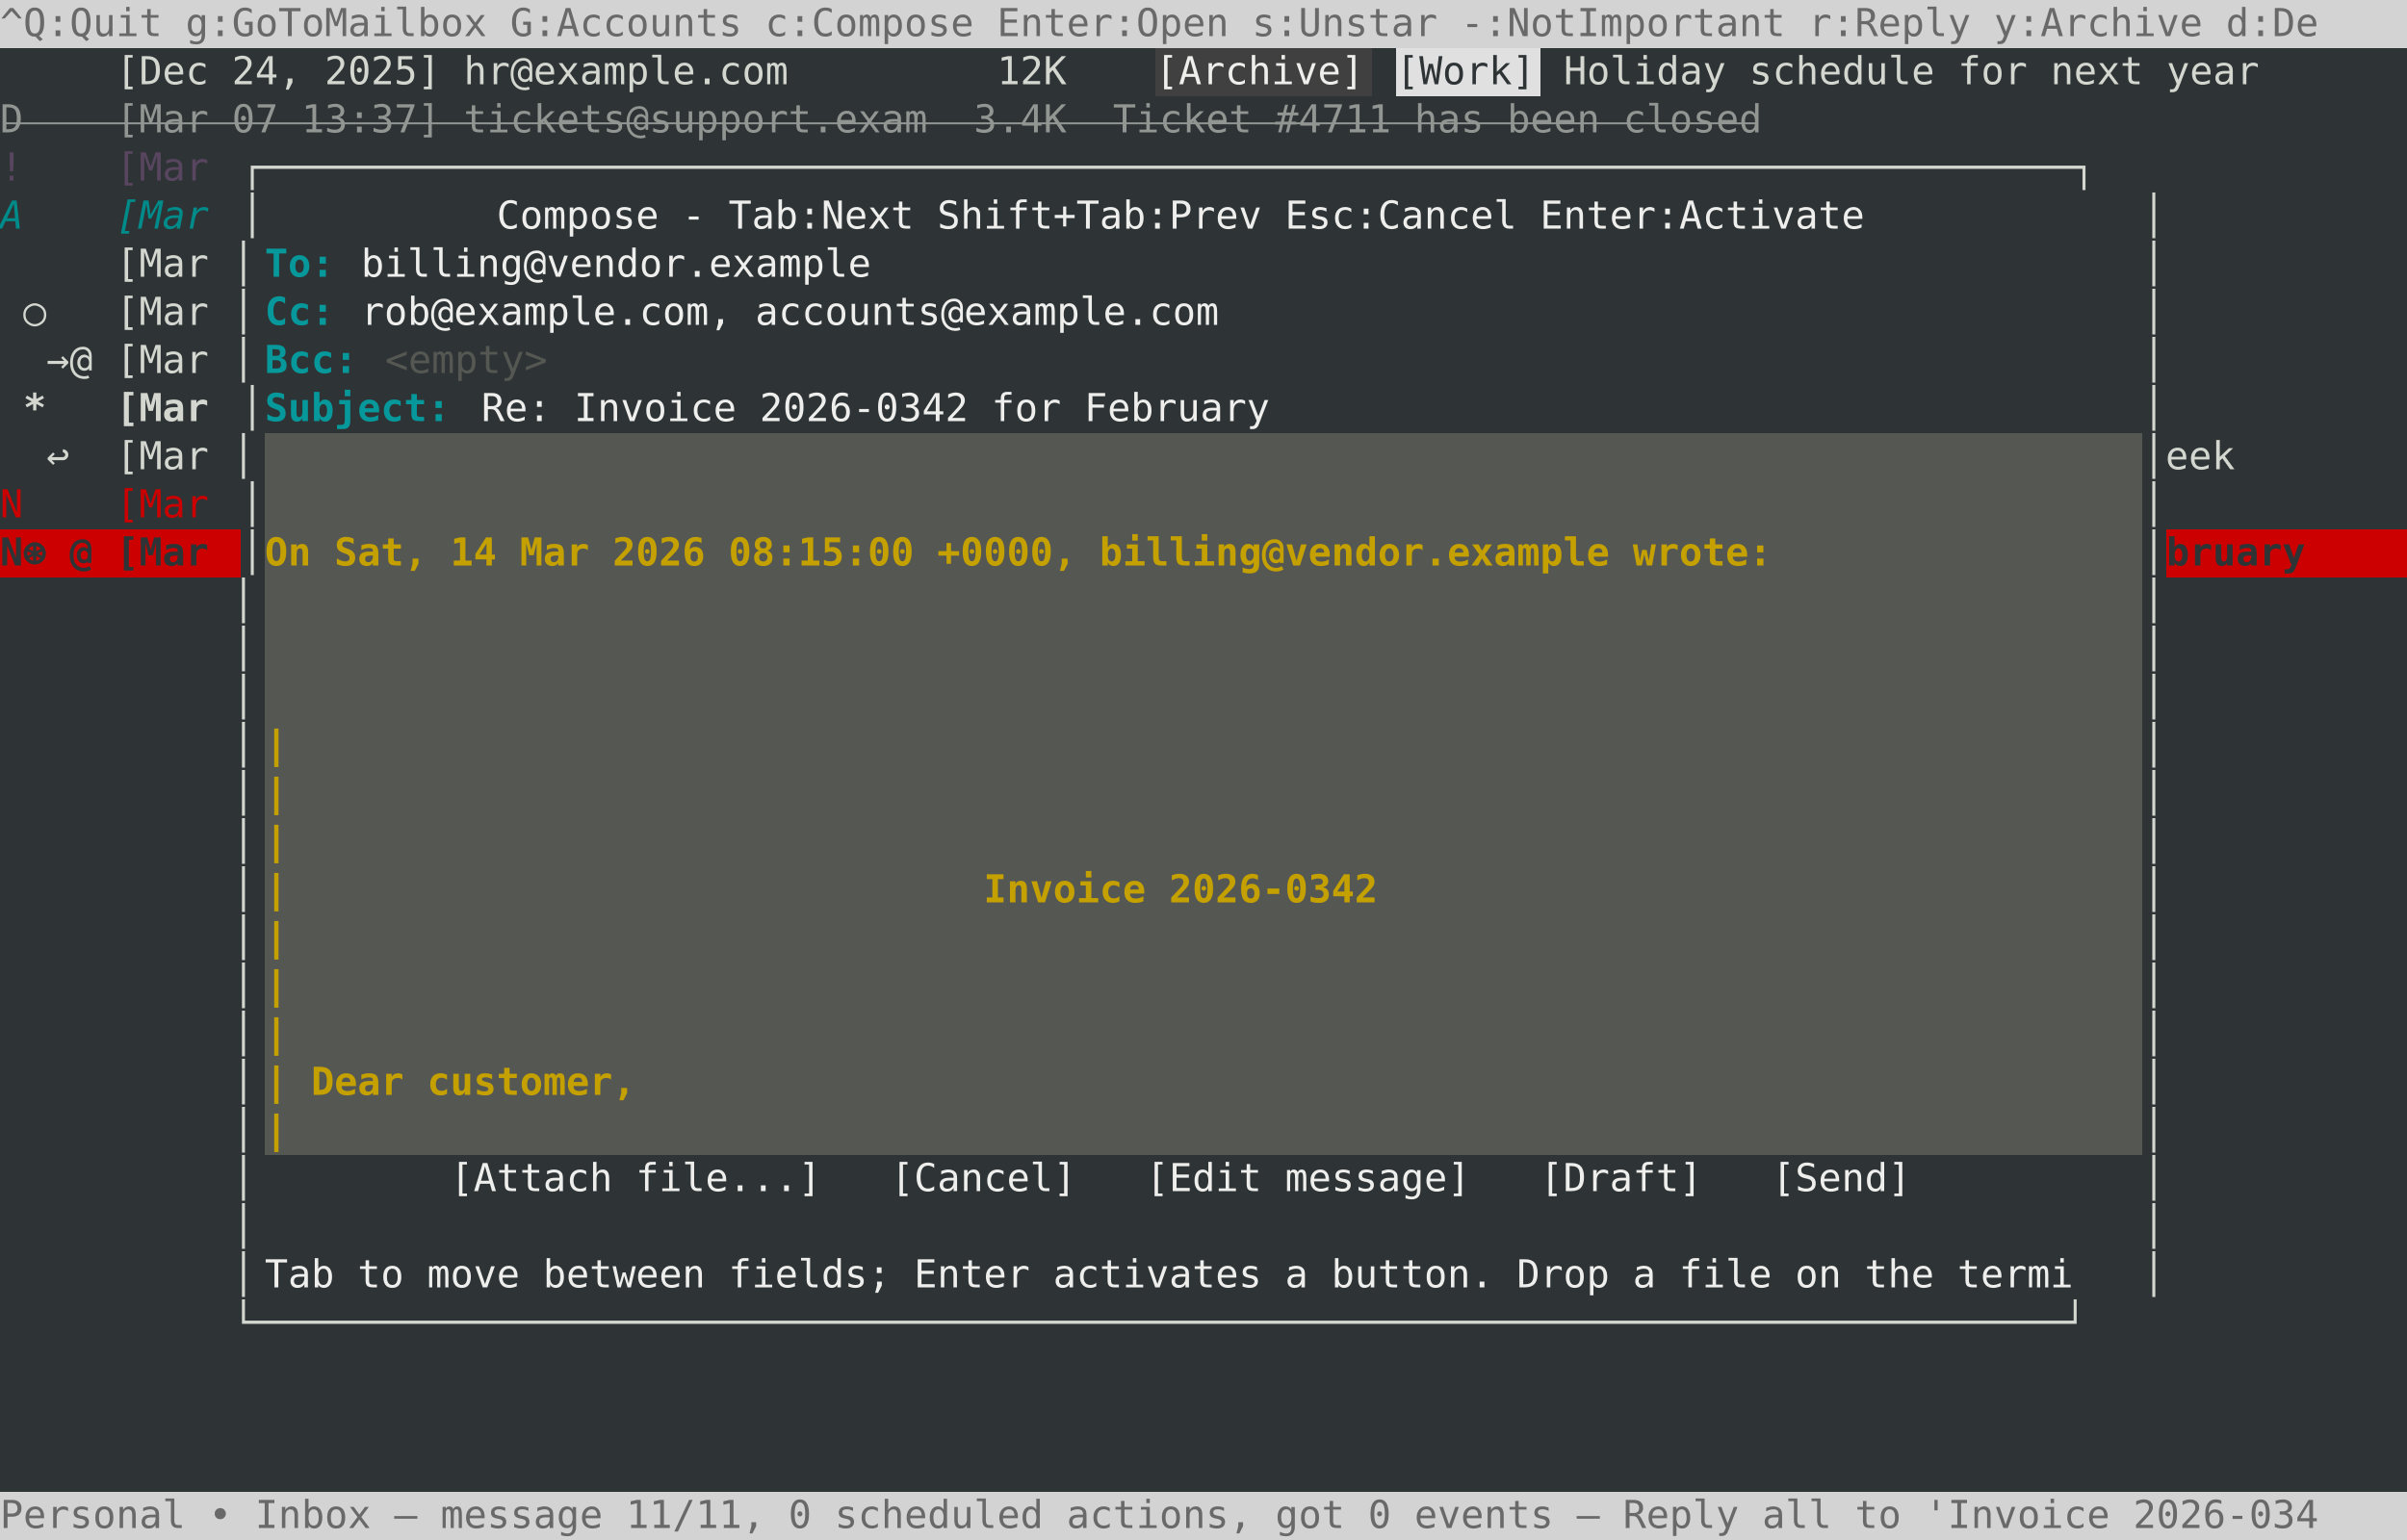
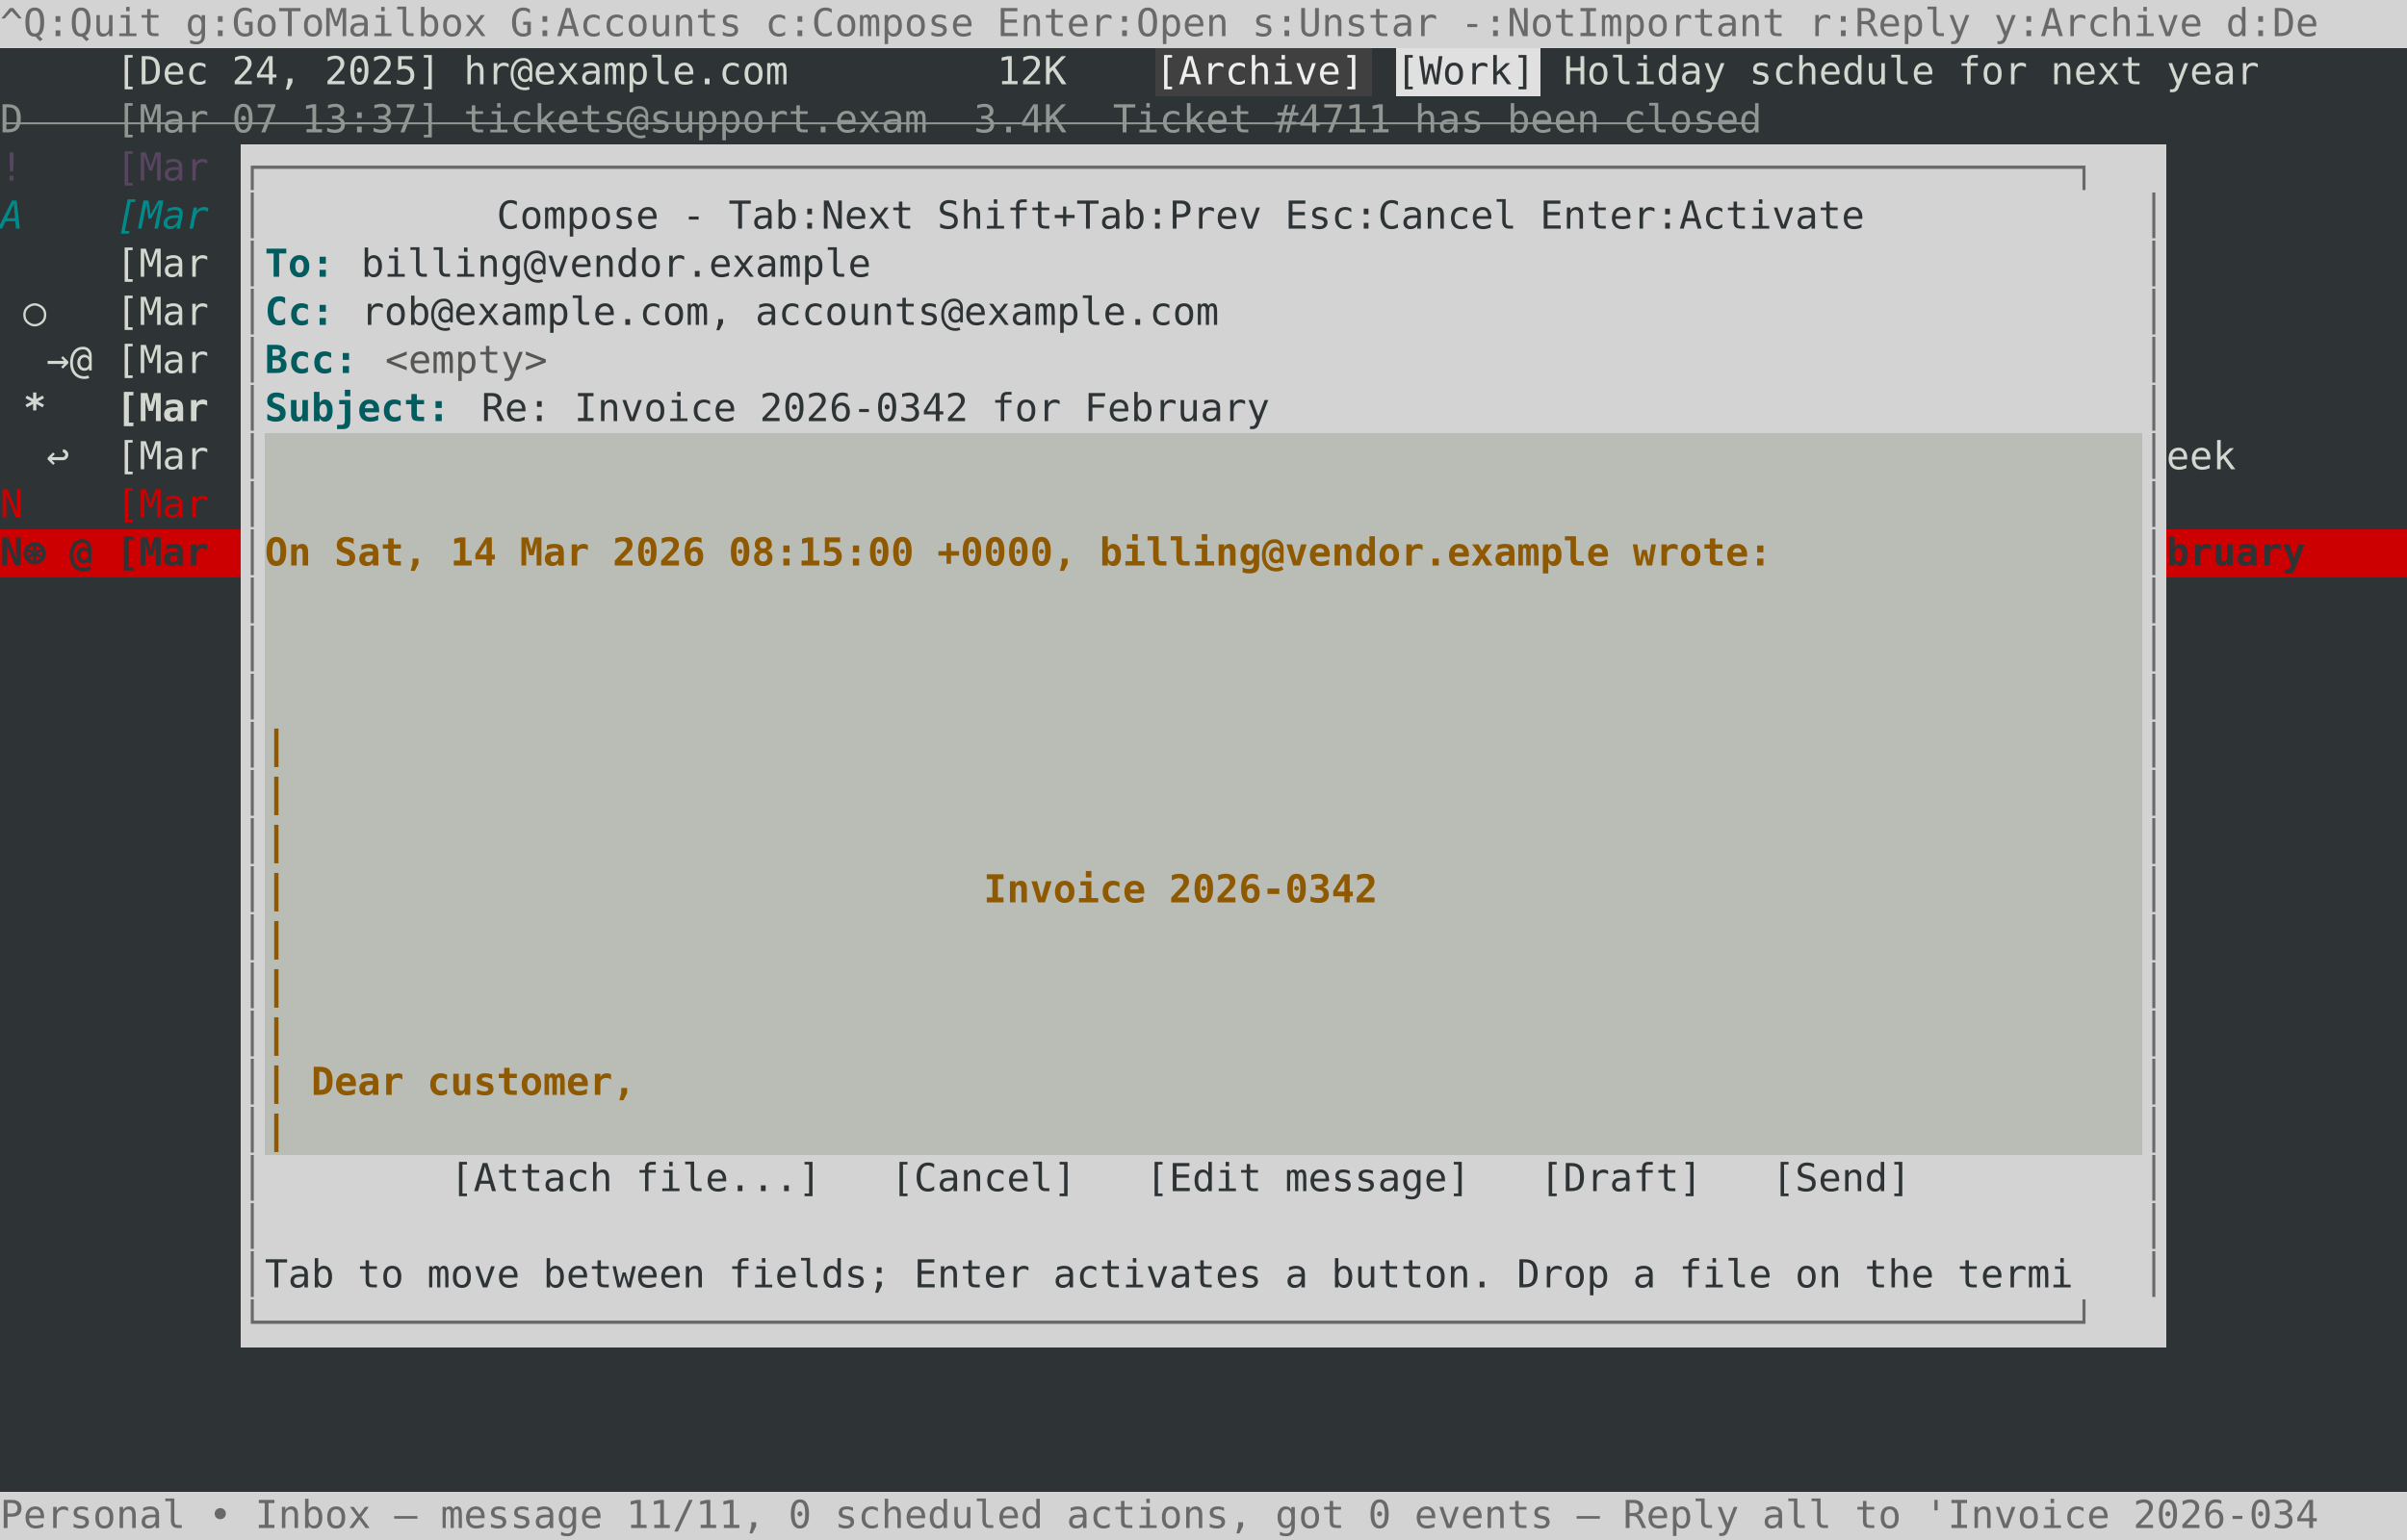
<svg xmlns="http://www.w3.org/2000/svg" width="1000" height="640" viewBox="0 0 1000 640" font-family="'DejaVu Sans Mono', Menlo, Consolas, monospace" font-size="16px">
  <rect width="100%" height="100%" fill="#2e3436" />
  <rect x="0" y="0" width="1000" height="20" fill="#d3d3d3" />
  <text x="0" y="15" fill="#696969" textLength="1000" lengthAdjust="spacingAndGlyphs" xml:space="preserve">^Q:Quit g:GoToMailbox G:Accounts c:Compose Enter:Open s:Unstar -:NotImportant r:Reply y:Archive d:De</text>
  <text x="0" y="35" fill="#d3d7cf" textLength="480" lengthAdjust="spacingAndGlyphs" xml:space="preserve">     [Dec 24, 2025] hr@example.com         12K  </text>
  <rect x="480" y="20" width="90" height="20" fill="#404040" />
  <text x="480" y="35" fill="#eeeeec" textLength="90" lengthAdjust="spacingAndGlyphs" xml:space="preserve">[Archive]</text>
  <rect x="580" y="20" width="60" height="20" fill="#e0e0e0" />
  <text x="580" y="35" fill="#2e3436" textLength="60" lengthAdjust="spacingAndGlyphs" xml:space="preserve">[Work]</text>
  <text x="640" y="35" fill="#d3d7cf" textLength="360" lengthAdjust="spacingAndGlyphs" xml:space="preserve"> Holiday schedule for next year     </text>
  <text x="0" y="55" fill="#d3d7cf" textLength="1000" lengthAdjust="spacingAndGlyphs" xml:space="preserve" text-decoration="line-through" opacity="0.6">D    [Mar 07 13:37] tickets@support.exam  3.4K  Ticket #4711 has been closed                        </text>
  <text x="0" y="75" fill="#75507b" textLength="100" lengthAdjust="spacingAndGlyphs" xml:space="preserve" opacity="0.6">!    [Mar </text>
-   <text x="100" y="75" fill="#d3d7cf" textLength="800" lengthAdjust="spacingAndGlyphs" xml:space="preserve">┌──────────────────────────────────────────────────────────────────────────────┐</text>
+   <rect x="100" y="60" width="800" height="20" fill="#d3d3d3" />
+   <text x="100" y="75" fill="#696969" textLength="800" lengthAdjust="spacingAndGlyphs" xml:space="preserve">┌──────────────────────────────────────────────────────────────────────────────┐</text>
  <text x="0" y="95" fill="#008b8b" textLength="100" lengthAdjust="spacingAndGlyphs" xml:space="preserve" font-style="italic">A    [Mar </text>
-   <text x="100" y="95" fill="#d3d7cf" textLength="10" lengthAdjust="spacingAndGlyphs" xml:space="preserve">│</text>
-   <text x="110" y="95" fill="#eeeeec" textLength="780" lengthAdjust="spacingAndGlyphs" xml:space="preserve">          Compose - Tab:Next Shift+Tab:Prev Esc:Cancel Enter:Activate         </text>
-   <text x="890" y="95" fill="#d3d7cf" textLength="10" lengthAdjust="spacingAndGlyphs" xml:space="preserve">│</text>
-   <text x="0" y="115" fill="#d3d7cf" textLength="110" lengthAdjust="spacingAndGlyphs" xml:space="preserve">     [Mar │</text>
-   <text x="110" y="115" fill="#06989a" textLength="40" lengthAdjust="spacingAndGlyphs" xml:space="preserve" font-weight="bold">To: </text>
-   <text x="150" y="115" fill="#eeeeec" textLength="740" lengthAdjust="spacingAndGlyphs" xml:space="preserve">billing@vendor.example                                                    </text>
-   <text x="890" y="115" fill="#d3d7cf" textLength="110" lengthAdjust="spacingAndGlyphs" xml:space="preserve">│          </text>
-   <text x="0" y="135" fill="#d3d7cf" textLength="110" lengthAdjust="spacingAndGlyphs" xml:space="preserve"> ○   [Mar │</text>
-   <text x="110" y="135" fill="#06989a" textLength="40" lengthAdjust="spacingAndGlyphs" xml:space="preserve" font-weight="bold">Cc: </text>
-   <text x="150" y="135" fill="#eeeeec" textLength="740" lengthAdjust="spacingAndGlyphs" xml:space="preserve">rob@example.com, accounts@example.com                                     </text>
-   <text x="890" y="135" fill="#d3d7cf" textLength="110" lengthAdjust="spacingAndGlyphs" xml:space="preserve">│          </text>
-   <text x="0" y="155" fill="#d3d7cf" textLength="110" lengthAdjust="spacingAndGlyphs" xml:space="preserve">  →@ [Mar │</text>
-   <text x="110" y="155" fill="#06989a" textLength="50" lengthAdjust="spacingAndGlyphs" xml:space="preserve" font-weight="bold">Bcc: </text>
+   <rect x="100" y="80" width="10" height="20" fill="#d3d3d3" />
+   <text x="100" y="95" fill="#696969" textLength="10" lengthAdjust="spacingAndGlyphs" xml:space="preserve">│</text>
+   <rect x="110" y="80" width="780" height="20" fill="#d3d3d3" />
+   <text x="110" y="95" fill="#2e3436" textLength="780" lengthAdjust="spacingAndGlyphs" xml:space="preserve">          Compose - Tab:Next Shift+Tab:Prev Esc:Cancel Enter:Activate         </text>
+   <rect x="890" y="80" width="10" height="20" fill="#d3d3d3" />
+   <text x="890" y="95" fill="#696969" textLength="10" lengthAdjust="spacingAndGlyphs" xml:space="preserve">│</text>
+   <text x="0" y="115" fill="#d3d7cf" textLength="100" lengthAdjust="spacingAndGlyphs" xml:space="preserve">     [Mar </text>
+   <rect x="100" y="100" width="10" height="20" fill="#d3d3d3" />
+   <text x="100" y="115" fill="#696969" textLength="10" lengthAdjust="spacingAndGlyphs" xml:space="preserve">│</text>
+   <rect x="110" y="100" width="40" height="20" fill="#d3d3d3" />
+   <text x="110" y="115" fill="#005c5e" textLength="40" lengthAdjust="spacingAndGlyphs" xml:space="preserve" font-weight="bold">To: </text>
+   <rect x="150" y="100" width="740" height="20" fill="#d3d3d3" />
+   <text x="150" y="115" fill="#2e3436" textLength="740" lengthAdjust="spacingAndGlyphs" xml:space="preserve">billing@vendor.example                                                    </text>
+   <rect x="890" y="100" width="10" height="20" fill="#d3d3d3" />
+   <text x="890" y="115" fill="#696969" textLength="10" lengthAdjust="spacingAndGlyphs" xml:space="preserve">│</text>
+   <text x="0" y="135" fill="#d3d7cf" textLength="100" lengthAdjust="spacingAndGlyphs" xml:space="preserve"> ○   [Mar </text>
+   <rect x="100" y="120" width="10" height="20" fill="#d3d3d3" />
+   <text x="100" y="135" fill="#696969" textLength="10" lengthAdjust="spacingAndGlyphs" xml:space="preserve">│</text>
+   <rect x="110" y="120" width="40" height="20" fill="#d3d3d3" />
+   <text x="110" y="135" fill="#005c5e" textLength="40" lengthAdjust="spacingAndGlyphs" xml:space="preserve" font-weight="bold">Cc: </text>
+   <rect x="150" y="120" width="740" height="20" fill="#d3d3d3" />
+   <text x="150" y="135" fill="#2e3436" textLength="740" lengthAdjust="spacingAndGlyphs" xml:space="preserve">rob@example.com, accounts@example.com                                     </text>
+   <rect x="890" y="120" width="10" height="20" fill="#d3d3d3" />
+   <text x="890" y="135" fill="#696969" textLength="10" lengthAdjust="spacingAndGlyphs" xml:space="preserve">│</text>
+   <text x="0" y="155" fill="#d3d7cf" textLength="100" lengthAdjust="spacingAndGlyphs" xml:space="preserve">  →@ [Mar </text>
+   <rect x="100" y="140" width="10" height="20" fill="#d3d3d3" />
+   <text x="100" y="155" fill="#696969" textLength="10" lengthAdjust="spacingAndGlyphs" xml:space="preserve">│</text>
+   <rect x="110" y="140" width="50" height="20" fill="#d3d3d3" />
+   <text x="110" y="155" fill="#005c5e" textLength="50" lengthAdjust="spacingAndGlyphs" xml:space="preserve" font-weight="bold">Bcc: </text>
+   <rect x="160" y="140" width="70" height="20" fill="#d3d3d3" />
  <text x="160" y="155" fill="#555753" textLength="70" lengthAdjust="spacingAndGlyphs" xml:space="preserve">&lt;empty&gt;</text>
-   <text x="890" y="155" fill="#d3d7cf" textLength="110" lengthAdjust="spacingAndGlyphs" xml:space="preserve">│          </text>
+   <rect x="230" y="140" width="660" height="20" fill="#d3d3d3" />
+   <rect x="890" y="140" width="10" height="20" fill="#d3d3d3" />
+   <text x="890" y="155" fill="#696969" textLength="10" lengthAdjust="spacingAndGlyphs" xml:space="preserve">│</text>
  <text x="0" y="175" fill="#d3d7cf" textLength="100" lengthAdjust="spacingAndGlyphs" xml:space="preserve" font-weight="bold"> *   [Mar </text>
-   <text x="100" y="175" fill="#d3d7cf" textLength="10" lengthAdjust="spacingAndGlyphs" xml:space="preserve">│</text>
-   <text x="110" y="175" fill="#06989a" textLength="90" lengthAdjust="spacingAndGlyphs" xml:space="preserve" font-weight="bold">Subject: </text>
-   <text x="200" y="175" fill="#eeeeec" textLength="690" lengthAdjust="spacingAndGlyphs" xml:space="preserve">Re: Invoice 2026-0342 for February                                   </text>
-   <text x="890" y="175" fill="#d3d7cf" textLength="10" lengthAdjust="spacingAndGlyphs" xml:space="preserve">│</text>
-   <text x="0" y="195" fill="#d3d7cf" textLength="110" lengthAdjust="spacingAndGlyphs" xml:space="preserve">  ↩  [Mar │</text>
-   <rect x="110" y="180" width="780" height="20" fill="#555753" />
-   <text x="890" y="195" fill="#d3d7cf" textLength="110" lengthAdjust="spacingAndGlyphs" xml:space="preserve">│eek       </text>
+   <rect x="100" y="160" width="10" height="20" fill="#d3d3d3" />
+   <text x="100" y="175" fill="#696969" textLength="10" lengthAdjust="spacingAndGlyphs" xml:space="preserve">│</text>
+   <rect x="110" y="160" width="90" height="20" fill="#d3d3d3" />
+   <text x="110" y="175" fill="#005c5e" textLength="90" lengthAdjust="spacingAndGlyphs" xml:space="preserve" font-weight="bold">Subject: </text>
+   <rect x="200" y="160" width="690" height="20" fill="#d3d3d3" />
+   <text x="200" y="175" fill="#2e3436" textLength="690" lengthAdjust="spacingAndGlyphs" xml:space="preserve">Re: Invoice 2026-0342 for February                                   </text>
+   <rect x="890" y="160" width="10" height="20" fill="#d3d3d3" />
+   <text x="890" y="175" fill="#696969" textLength="10" lengthAdjust="spacingAndGlyphs" xml:space="preserve">│</text>
+   <text x="0" y="195" fill="#d3d7cf" textLength="100" lengthAdjust="spacingAndGlyphs" xml:space="preserve">  ↩  [Mar </text>
+   <rect x="100" y="180" width="10" height="20" fill="#d3d3d3" />
+   <text x="100" y="195" fill="#696969" textLength="10" lengthAdjust="spacingAndGlyphs" xml:space="preserve">│</text>
+   <rect x="110" y="180" width="780" height="20" fill="#babdb6" />
+   <rect x="890" y="180" width="10" height="20" fill="#d3d3d3" />
+   <text x="890" y="195" fill="#696969" textLength="10" lengthAdjust="spacingAndGlyphs" xml:space="preserve">│</text>
+   <text x="900" y="195" fill="#d3d7cf" textLength="100" lengthAdjust="spacingAndGlyphs" xml:space="preserve">eek       </text>
  <text x="0" y="215" fill="#cc0000" textLength="100" lengthAdjust="spacingAndGlyphs" xml:space="preserve">N    [Mar </text>
-   <text x="100" y="215" fill="#d3d7cf" textLength="10" lengthAdjust="spacingAndGlyphs" xml:space="preserve">│</text>
-   <rect x="110" y="200" width="780" height="20" fill="#555753" />
-   <text x="890" y="215" fill="#d3d7cf" textLength="10" lengthAdjust="spacingAndGlyphs" xml:space="preserve">│</text>
+   <rect x="100" y="200" width="10" height="20" fill="#d3d3d3" />
+   <text x="100" y="215" fill="#696969" textLength="10" lengthAdjust="spacingAndGlyphs" xml:space="preserve">│</text>
+   <rect x="110" y="200" width="780" height="20" fill="#babdb6" />
+   <rect x="890" y="200" width="10" height="20" fill="#d3d3d3" />
+   <text x="890" y="215" fill="#696969" textLength="10" lengthAdjust="spacingAndGlyphs" xml:space="preserve">│</text>
  <rect x="0" y="220" width="100" height="20" fill="#cc0000" />
  <text x="0" y="235" fill="#2e3436" textLength="100" lengthAdjust="spacingAndGlyphs" xml:space="preserve" font-weight="bold">N⊛ @ [Mar </text>
-   <text x="100" y="235" fill="#d3d7cf" textLength="10" lengthAdjust="spacingAndGlyphs" xml:space="preserve">│</text>
-   <rect x="110" y="220" width="780" height="20" fill="#555753" />
-   <text x="110" y="235" fill="#c4a000" textLength="780" lengthAdjust="spacingAndGlyphs" xml:space="preserve" font-weight="bold">On Sat, 14 Mar 2026 08:15:00 +0000, billing@vendor.example wrote:             </text>
-   <text x="890" y="235" fill="#d3d7cf" textLength="10" lengthAdjust="spacingAndGlyphs" xml:space="preserve">│</text>
+   <rect x="100" y="220" width="10" height="20" fill="#d3d3d3" />
+   <text x="100" y="235" fill="#696969" textLength="10" lengthAdjust="spacingAndGlyphs" xml:space="preserve">│</text>
+   <rect x="110" y="220" width="780" height="20" fill="#babdb6" />
+   <text x="110" y="235" fill="#8f5902" textLength="780" lengthAdjust="spacingAndGlyphs" xml:space="preserve" font-weight="bold">On Sat, 14 Mar 2026 08:15:00 +0000, billing@vendor.example wrote:             </text>
+   <rect x="890" y="220" width="10" height="20" fill="#d3d3d3" />
+   <text x="890" y="235" fill="#696969" textLength="10" lengthAdjust="spacingAndGlyphs" xml:space="preserve">│</text>
  <rect x="900" y="220" width="100" height="20" fill="#cc0000" />
  <text x="900" y="235" fill="#2e3436" textLength="100" lengthAdjust="spacingAndGlyphs" xml:space="preserve" font-weight="bold">bruary    </text>
-   <text x="0" y="255" fill="#d3d7cf" textLength="110" lengthAdjust="spacingAndGlyphs" xml:space="preserve">          │</text>
-   <rect x="110" y="240" width="780" height="20" fill="#555753" />
-   <text x="890" y="255" fill="#d3d7cf" textLength="110" lengthAdjust="spacingAndGlyphs" xml:space="preserve">│          </text>
-   <text x="0" y="275" fill="#d3d7cf" textLength="110" lengthAdjust="spacingAndGlyphs" xml:space="preserve">          │</text>
-   <rect x="110" y="260" width="780" height="20" fill="#555753" />
-   <text x="890" y="275" fill="#d3d7cf" textLength="110" lengthAdjust="spacingAndGlyphs" xml:space="preserve">│          </text>
-   <text x="0" y="295" fill="#d3d7cf" textLength="110" lengthAdjust="spacingAndGlyphs" xml:space="preserve">          │</text>
-   <rect x="110" y="280" width="780" height="20" fill="#555753" />
-   <text x="890" y="295" fill="#d3d7cf" textLength="110" lengthAdjust="spacingAndGlyphs" xml:space="preserve">│          </text>
-   <text x="0" y="315" fill="#d3d7cf" textLength="110" lengthAdjust="spacingAndGlyphs" xml:space="preserve">          │</text>
-   <rect x="110" y="300" width="780" height="20" fill="#555753" />
-   <text x="110" y="315" fill="#c4a000" textLength="780" lengthAdjust="spacingAndGlyphs" xml:space="preserve" font-weight="bold">|                                                                             </text>
-   <text x="890" y="315" fill="#d3d7cf" textLength="110" lengthAdjust="spacingAndGlyphs" xml:space="preserve">│          </text>
-   <text x="0" y="335" fill="#d3d7cf" textLength="110" lengthAdjust="spacingAndGlyphs" xml:space="preserve">          │</text>
-   <rect x="110" y="320" width="780" height="20" fill="#555753" />
-   <text x="110" y="335" fill="#c4a000" textLength="780" lengthAdjust="spacingAndGlyphs" xml:space="preserve" font-weight="bold">|                                                                             </text>
-   <text x="890" y="335" fill="#d3d7cf" textLength="110" lengthAdjust="spacingAndGlyphs" xml:space="preserve">│          </text>
-   <text x="0" y="355" fill="#d3d7cf" textLength="110" lengthAdjust="spacingAndGlyphs" xml:space="preserve">          │</text>
-   <rect x="110" y="340" width="780" height="20" fill="#555753" />
-   <text x="110" y="355" fill="#c4a000" textLength="780" lengthAdjust="spacingAndGlyphs" xml:space="preserve" font-weight="bold">|                                                                             </text>
-   <text x="890" y="355" fill="#d3d7cf" textLength="110" lengthAdjust="spacingAndGlyphs" xml:space="preserve">│          </text>
-   <text x="0" y="375" fill="#d3d7cf" textLength="110" lengthAdjust="spacingAndGlyphs" xml:space="preserve">          │</text>
-   <rect x="110" y="360" width="780" height="20" fill="#555753" />
-   <text x="110" y="375" fill="#c4a000" textLength="780" lengthAdjust="spacingAndGlyphs" xml:space="preserve" font-weight="bold">|                              Invoice 2026-0342                              </text>
-   <text x="890" y="375" fill="#d3d7cf" textLength="110" lengthAdjust="spacingAndGlyphs" xml:space="preserve">│          </text>
-   <text x="0" y="395" fill="#d3d7cf" textLength="110" lengthAdjust="spacingAndGlyphs" xml:space="preserve">          │</text>
-   <rect x="110" y="380" width="780" height="20" fill="#555753" />
-   <text x="110" y="395" fill="#c4a000" textLength="780" lengthAdjust="spacingAndGlyphs" xml:space="preserve" font-weight="bold">|                                                                             </text>
-   <text x="890" y="395" fill="#d3d7cf" textLength="110" lengthAdjust="spacingAndGlyphs" xml:space="preserve">│          </text>
-   <text x="0" y="415" fill="#d3d7cf" textLength="110" lengthAdjust="spacingAndGlyphs" xml:space="preserve">          │</text>
-   <rect x="110" y="400" width="780" height="20" fill="#555753" />
-   <text x="110" y="415" fill="#c4a000" textLength="780" lengthAdjust="spacingAndGlyphs" xml:space="preserve" font-weight="bold">|                                                                             </text>
-   <text x="890" y="415" fill="#d3d7cf" textLength="110" lengthAdjust="spacingAndGlyphs" xml:space="preserve">│          </text>
-   <text x="0" y="435" fill="#d3d7cf" textLength="110" lengthAdjust="spacingAndGlyphs" xml:space="preserve">          │</text>
-   <rect x="110" y="420" width="780" height="20" fill="#555753" />
-   <text x="110" y="435" fill="#c4a000" textLength="780" lengthAdjust="spacingAndGlyphs" xml:space="preserve" font-weight="bold">|                                                                             </text>
-   <text x="890" y="435" fill="#d3d7cf" textLength="110" lengthAdjust="spacingAndGlyphs" xml:space="preserve">│          </text>
-   <text x="0" y="455" fill="#d3d7cf" textLength="110" lengthAdjust="spacingAndGlyphs" xml:space="preserve">          │</text>
-   <rect x="110" y="440" width="780" height="20" fill="#555753" />
-   <text x="110" y="455" fill="#c4a000" textLength="780" lengthAdjust="spacingAndGlyphs" xml:space="preserve" font-weight="bold">| Dear customer,                                                              </text>
-   <text x="890" y="455" fill="#d3d7cf" textLength="110" lengthAdjust="spacingAndGlyphs" xml:space="preserve">│          </text>
-   <text x="0" y="475" fill="#d3d7cf" textLength="110" lengthAdjust="spacingAndGlyphs" xml:space="preserve">          │</text>
-   <rect x="110" y="460" width="780" height="20" fill="#555753" />
-   <text x="110" y="475" fill="#c4a000" textLength="780" lengthAdjust="spacingAndGlyphs" xml:space="preserve" font-weight="bold">|                                                                             </text>
-   <text x="890" y="475" fill="#d3d7cf" textLength="110" lengthAdjust="spacingAndGlyphs" xml:space="preserve">│          </text>
-   <text x="0" y="495" fill="#d3d7cf" textLength="110" lengthAdjust="spacingAndGlyphs" xml:space="preserve">          │</text>
-   <text x="110" y="495" fill="#eeeeec" textLength="780" lengthAdjust="spacingAndGlyphs" xml:space="preserve">        [Attach file...]   [Cancel]   [Edit message]   [Draft]   [Send]       </text>
-   <text x="890" y="495" fill="#d3d7cf" textLength="110" lengthAdjust="spacingAndGlyphs" xml:space="preserve">│          </text>
-   <text x="0" y="515" fill="#d3d7cf" textLength="110" lengthAdjust="spacingAndGlyphs" xml:space="preserve">          │</text>
-   <text x="890" y="515" fill="#d3d7cf" textLength="110" lengthAdjust="spacingAndGlyphs" xml:space="preserve">│          </text>
-   <text x="0" y="535" fill="#d3d7cf" textLength="110" lengthAdjust="spacingAndGlyphs" xml:space="preserve">          │</text>
-   <text x="110" y="535" fill="#eeeeec" textLength="780" lengthAdjust="spacingAndGlyphs" xml:space="preserve">Tab to move between fields; Enter activates a button. Drop a file on the termi</text>
-   <text x="890" y="535" fill="#d3d7cf" textLength="110" lengthAdjust="spacingAndGlyphs" xml:space="preserve">│          </text>
-   <text x="0" y="555" fill="#d3d7cf" textLength="1000" lengthAdjust="spacingAndGlyphs" xml:space="preserve">          └──────────────────────────────────────────────────────────────────────────────┘          </text>
+   <rect x="100" y="240" width="10" height="20" fill="#d3d3d3" />
+   <text x="100" y="255" fill="#696969" textLength="10" lengthAdjust="spacingAndGlyphs" xml:space="preserve">│</text>
+   <rect x="110" y="240" width="780" height="20" fill="#babdb6" />
+   <rect x="890" y="240" width="10" height="20" fill="#d3d3d3" />
+   <text x="890" y="255" fill="#696969" textLength="10" lengthAdjust="spacingAndGlyphs" xml:space="preserve">│</text>
+   <rect x="100" y="260" width="10" height="20" fill="#d3d3d3" />
+   <text x="100" y="275" fill="#696969" textLength="10" lengthAdjust="spacingAndGlyphs" xml:space="preserve">│</text>
+   <rect x="110" y="260" width="780" height="20" fill="#babdb6" />
+   <rect x="890" y="260" width="10" height="20" fill="#d3d3d3" />
+   <text x="890" y="275" fill="#696969" textLength="10" lengthAdjust="spacingAndGlyphs" xml:space="preserve">│</text>
+   <rect x="100" y="280" width="10" height="20" fill="#d3d3d3" />
+   <text x="100" y="295" fill="#696969" textLength="10" lengthAdjust="spacingAndGlyphs" xml:space="preserve">│</text>
+   <rect x="110" y="280" width="780" height="20" fill="#babdb6" />
+   <rect x="890" y="280" width="10" height="20" fill="#d3d3d3" />
+   <text x="890" y="295" fill="#696969" textLength="10" lengthAdjust="spacingAndGlyphs" xml:space="preserve">│</text>
+   <rect x="100" y="300" width="10" height="20" fill="#d3d3d3" />
+   <text x="100" y="315" fill="#696969" textLength="10" lengthAdjust="spacingAndGlyphs" xml:space="preserve">│</text>
+   <rect x="110" y="300" width="780" height="20" fill="#babdb6" />
+   <text x="110" y="315" fill="#8f5902" textLength="780" lengthAdjust="spacingAndGlyphs" xml:space="preserve" font-weight="bold">|                                                                             </text>
+   <rect x="890" y="300" width="10" height="20" fill="#d3d3d3" />
+   <text x="890" y="315" fill="#696969" textLength="10" lengthAdjust="spacingAndGlyphs" xml:space="preserve">│</text>
+   <rect x="100" y="320" width="10" height="20" fill="#d3d3d3" />
+   <text x="100" y="335" fill="#696969" textLength="10" lengthAdjust="spacingAndGlyphs" xml:space="preserve">│</text>
+   <rect x="110" y="320" width="780" height="20" fill="#babdb6" />
+   <text x="110" y="335" fill="#8f5902" textLength="780" lengthAdjust="spacingAndGlyphs" xml:space="preserve" font-weight="bold">|                                                                             </text>
+   <rect x="890" y="320" width="10" height="20" fill="#d3d3d3" />
+   <text x="890" y="335" fill="#696969" textLength="10" lengthAdjust="spacingAndGlyphs" xml:space="preserve">│</text>
+   <rect x="100" y="340" width="10" height="20" fill="#d3d3d3" />
+   <text x="100" y="355" fill="#696969" textLength="10" lengthAdjust="spacingAndGlyphs" xml:space="preserve">│</text>
+   <rect x="110" y="340" width="780" height="20" fill="#babdb6" />
+   <text x="110" y="355" fill="#8f5902" textLength="780" lengthAdjust="spacingAndGlyphs" xml:space="preserve" font-weight="bold">|                                                                             </text>
+   <rect x="890" y="340" width="10" height="20" fill="#d3d3d3" />
+   <text x="890" y="355" fill="#696969" textLength="10" lengthAdjust="spacingAndGlyphs" xml:space="preserve">│</text>
+   <rect x="100" y="360" width="10" height="20" fill="#d3d3d3" />
+   <text x="100" y="375" fill="#696969" textLength="10" lengthAdjust="spacingAndGlyphs" xml:space="preserve">│</text>
+   <rect x="110" y="360" width="780" height="20" fill="#babdb6" />
+   <text x="110" y="375" fill="#8f5902" textLength="780" lengthAdjust="spacingAndGlyphs" xml:space="preserve" font-weight="bold">|                              Invoice 2026-0342                              </text>
+   <rect x="890" y="360" width="10" height="20" fill="#d3d3d3" />
+   <text x="890" y="375" fill="#696969" textLength="10" lengthAdjust="spacingAndGlyphs" xml:space="preserve">│</text>
+   <rect x="100" y="380" width="10" height="20" fill="#d3d3d3" />
+   <text x="100" y="395" fill="#696969" textLength="10" lengthAdjust="spacingAndGlyphs" xml:space="preserve">│</text>
+   <rect x="110" y="380" width="780" height="20" fill="#babdb6" />
+   <text x="110" y="395" fill="#8f5902" textLength="780" lengthAdjust="spacingAndGlyphs" xml:space="preserve" font-weight="bold">|                                                                             </text>
+   <rect x="890" y="380" width="10" height="20" fill="#d3d3d3" />
+   <text x="890" y="395" fill="#696969" textLength="10" lengthAdjust="spacingAndGlyphs" xml:space="preserve">│</text>
+   <rect x="100" y="400" width="10" height="20" fill="#d3d3d3" />
+   <text x="100" y="415" fill="#696969" textLength="10" lengthAdjust="spacingAndGlyphs" xml:space="preserve">│</text>
+   <rect x="110" y="400" width="780" height="20" fill="#babdb6" />
+   <text x="110" y="415" fill="#8f5902" textLength="780" lengthAdjust="spacingAndGlyphs" xml:space="preserve" font-weight="bold">|                                                                             </text>
+   <rect x="890" y="400" width="10" height="20" fill="#d3d3d3" />
+   <text x="890" y="415" fill="#696969" textLength="10" lengthAdjust="spacingAndGlyphs" xml:space="preserve">│</text>
+   <rect x="100" y="420" width="10" height="20" fill="#d3d3d3" />
+   <text x="100" y="435" fill="#696969" textLength="10" lengthAdjust="spacingAndGlyphs" xml:space="preserve">│</text>
+   <rect x="110" y="420" width="780" height="20" fill="#babdb6" />
+   <text x="110" y="435" fill="#8f5902" textLength="780" lengthAdjust="spacingAndGlyphs" xml:space="preserve" font-weight="bold">|                                                                             </text>
+   <rect x="890" y="420" width="10" height="20" fill="#d3d3d3" />
+   <text x="890" y="435" fill="#696969" textLength="10" lengthAdjust="spacingAndGlyphs" xml:space="preserve">│</text>
+   <rect x="100" y="440" width="10" height="20" fill="#d3d3d3" />
+   <text x="100" y="455" fill="#696969" textLength="10" lengthAdjust="spacingAndGlyphs" xml:space="preserve">│</text>
+   <rect x="110" y="440" width="780" height="20" fill="#babdb6" />
+   <text x="110" y="455" fill="#8f5902" textLength="780" lengthAdjust="spacingAndGlyphs" xml:space="preserve" font-weight="bold">| Dear customer,                                                              </text>
+   <rect x="890" y="440" width="10" height="20" fill="#d3d3d3" />
+   <text x="890" y="455" fill="#696969" textLength="10" lengthAdjust="spacingAndGlyphs" xml:space="preserve">│</text>
+   <rect x="100" y="460" width="10" height="20" fill="#d3d3d3" />
+   <text x="100" y="475" fill="#696969" textLength="10" lengthAdjust="spacingAndGlyphs" xml:space="preserve">│</text>
+   <rect x="110" y="460" width="780" height="20" fill="#babdb6" />
+   <text x="110" y="475" fill="#8f5902" textLength="780" lengthAdjust="spacingAndGlyphs" xml:space="preserve" font-weight="bold">|                                                                             </text>
+   <rect x="890" y="460" width="10" height="20" fill="#d3d3d3" />
+   <text x="890" y="475" fill="#696969" textLength="10" lengthAdjust="spacingAndGlyphs" xml:space="preserve">│</text>
+   <rect x="100" y="480" width="10" height="20" fill="#d3d3d3" />
+   <text x="100" y="495" fill="#696969" textLength="10" lengthAdjust="spacingAndGlyphs" xml:space="preserve">│</text>
+   <rect x="110" y="480" width="780" height="20" fill="#d3d3d3" />
+   <text x="110" y="495" fill="#2e3436" textLength="780" lengthAdjust="spacingAndGlyphs" xml:space="preserve">        [Attach file...]   [Cancel]   [Edit message]   [Draft]   [Send]       </text>
+   <rect x="890" y="480" width="10" height="20" fill="#d3d3d3" />
+   <text x="890" y="495" fill="#696969" textLength="10" lengthAdjust="spacingAndGlyphs" xml:space="preserve">│</text>
+   <rect x="100" y="500" width="10" height="20" fill="#d3d3d3" />
+   <text x="100" y="515" fill="#696969" textLength="10" lengthAdjust="spacingAndGlyphs" xml:space="preserve">│</text>
+   <rect x="110" y="500" width="780" height="20" fill="#d3d3d3" />
+   <rect x="890" y="500" width="10" height="20" fill="#d3d3d3" />
+   <text x="890" y="515" fill="#696969" textLength="10" lengthAdjust="spacingAndGlyphs" xml:space="preserve">│</text>
+   <rect x="100" y="520" width="10" height="20" fill="#d3d3d3" />
+   <text x="100" y="535" fill="#696969" textLength="10" lengthAdjust="spacingAndGlyphs" xml:space="preserve">│</text>
+   <rect x="110" y="520" width="780" height="20" fill="#d3d3d3" />
+   <text x="110" y="535" fill="#2e3436" textLength="780" lengthAdjust="spacingAndGlyphs" xml:space="preserve">Tab to move between fields; Enter activates a button. Drop a file on the termi</text>
+   <rect x="890" y="520" width="10" height="20" fill="#d3d3d3" />
+   <text x="890" y="535" fill="#696969" textLength="10" lengthAdjust="spacingAndGlyphs" xml:space="preserve">│</text>
+   <rect x="100" y="540" width="800" height="20" fill="#d3d3d3" />
+   <text x="100" y="555" fill="#696969" textLength="800" lengthAdjust="spacingAndGlyphs" xml:space="preserve">└──────────────────────────────────────────────────────────────────────────────┘</text>
  <rect x="0" y="620" width="1000" height="20" fill="#d3d3d3" />
  <text x="0" y="635" fill="#696969" textLength="1000" lengthAdjust="spacingAndGlyphs" xml:space="preserve">Personal • Inbox — message 11/11, 0 scheduled actions, got 0 events — Reply all to 'Invoice 2026-034</text>
</svg>
